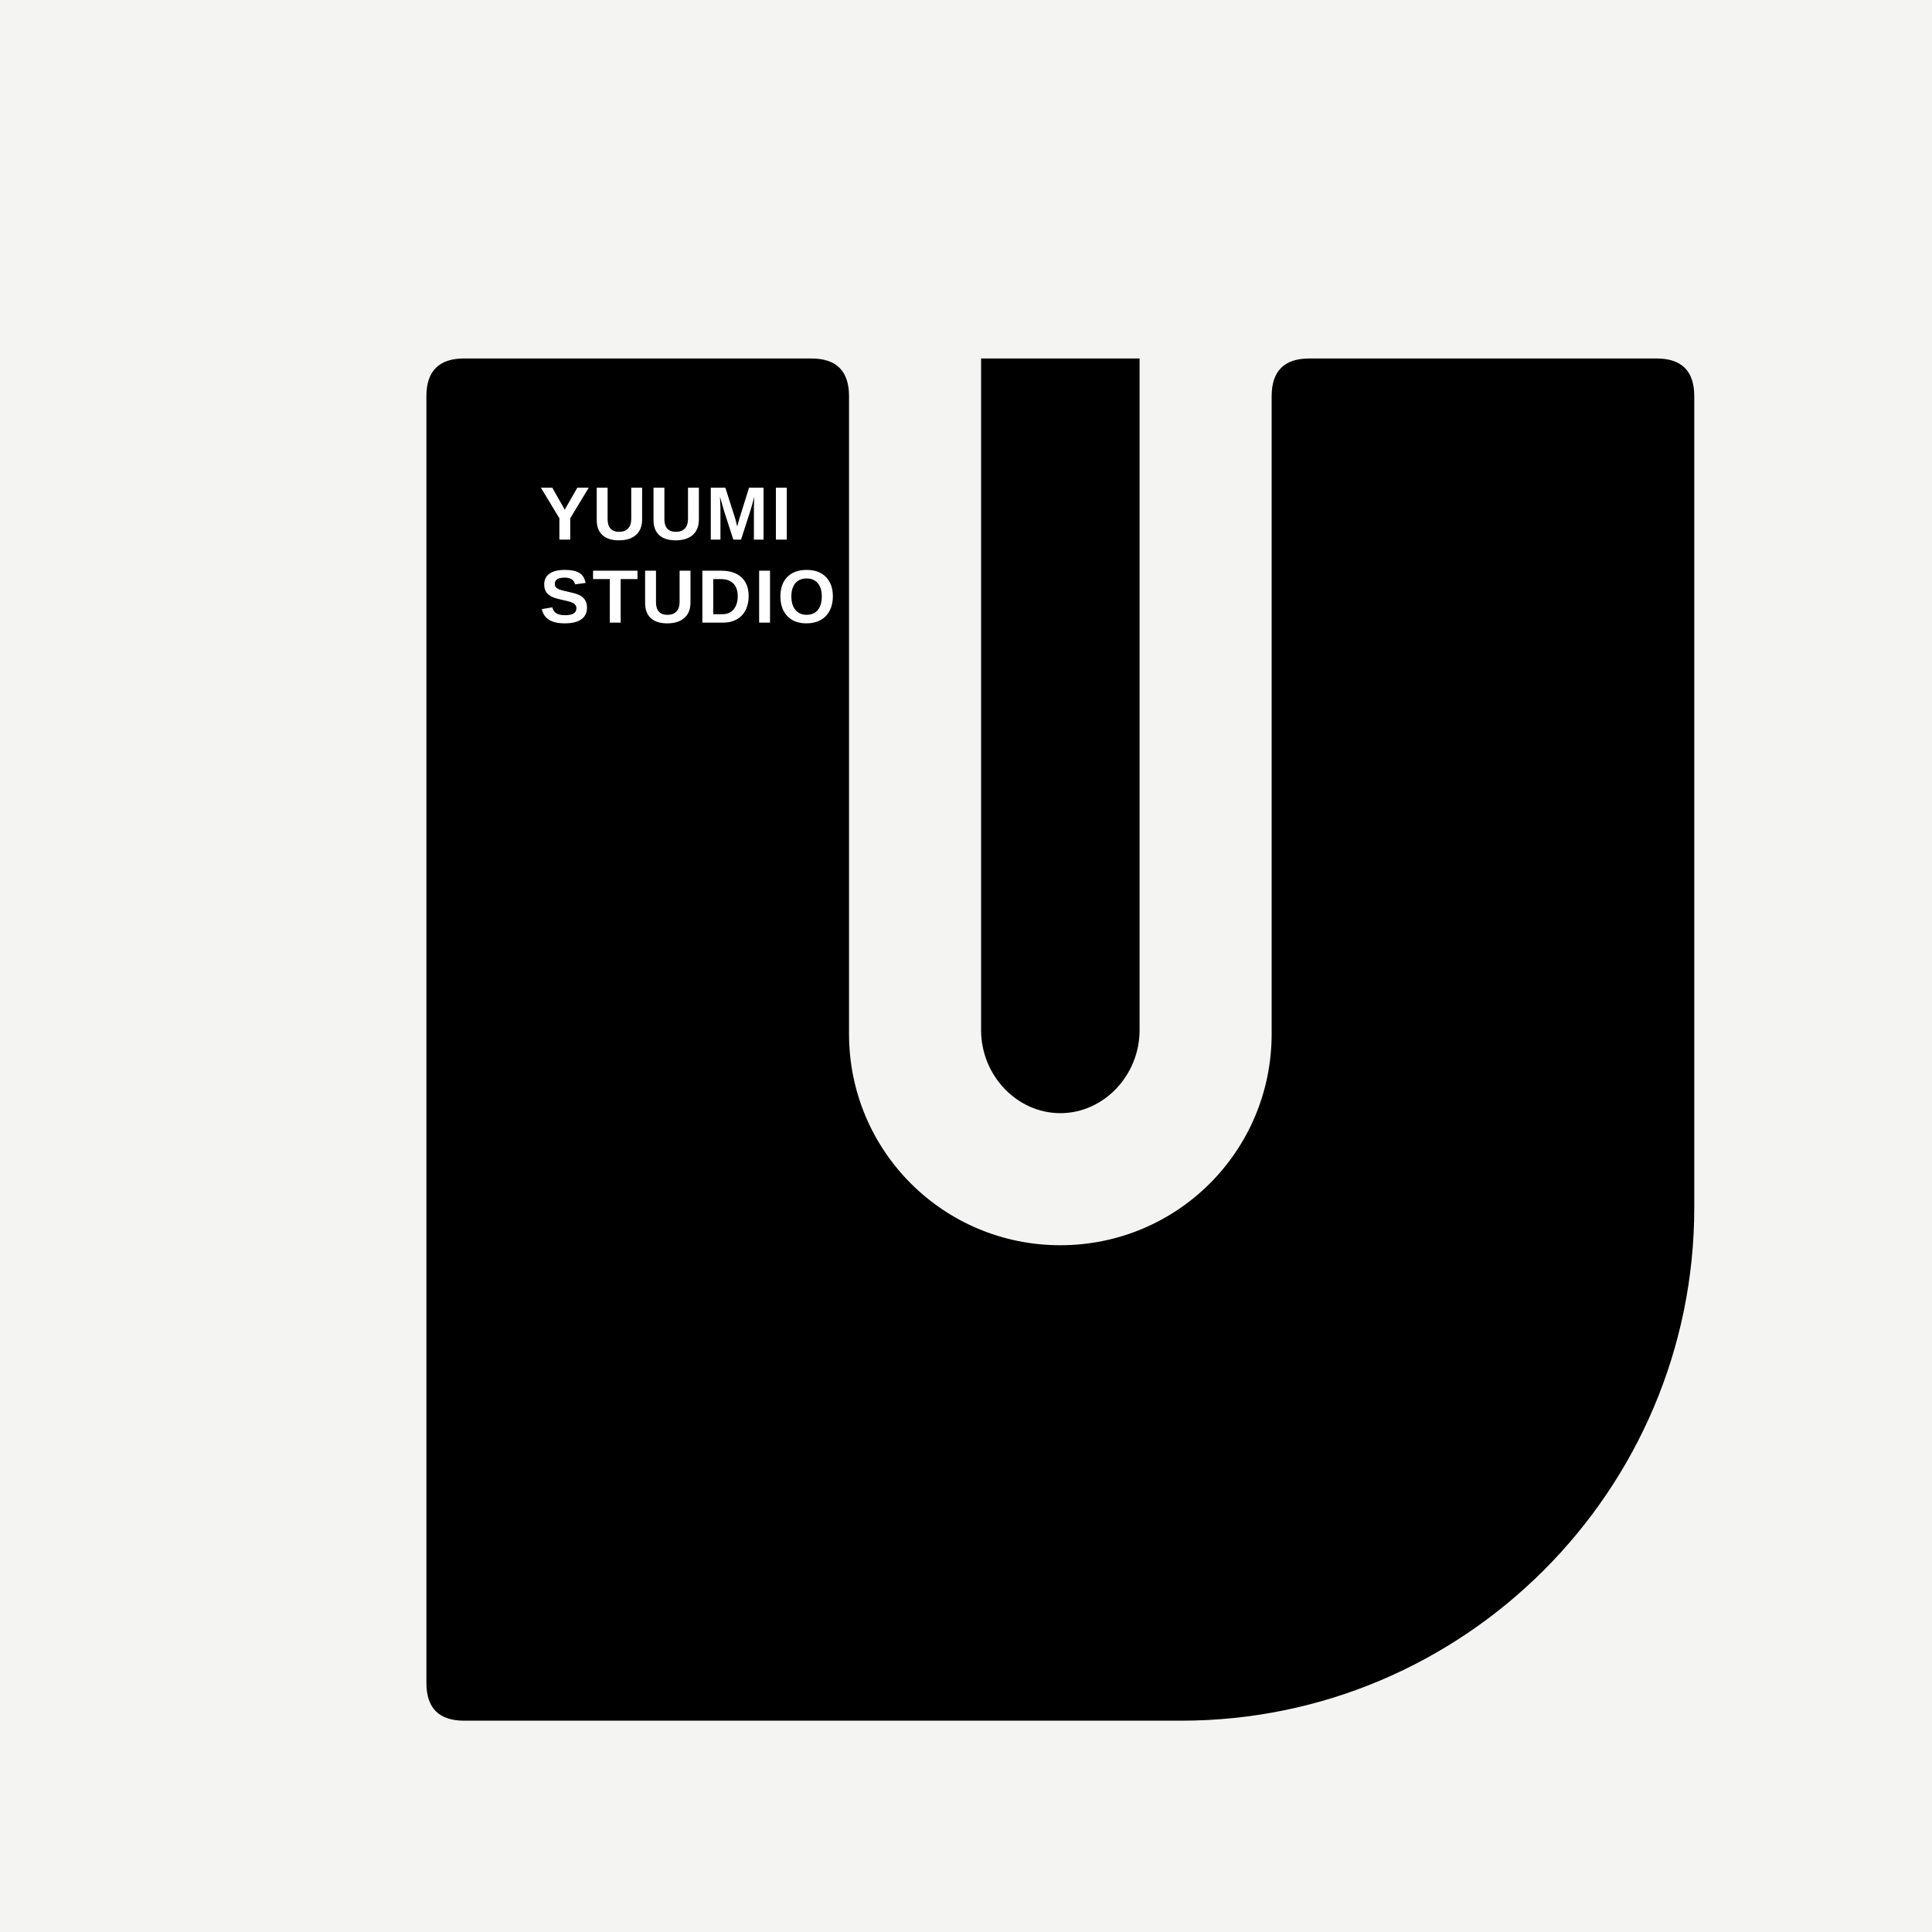
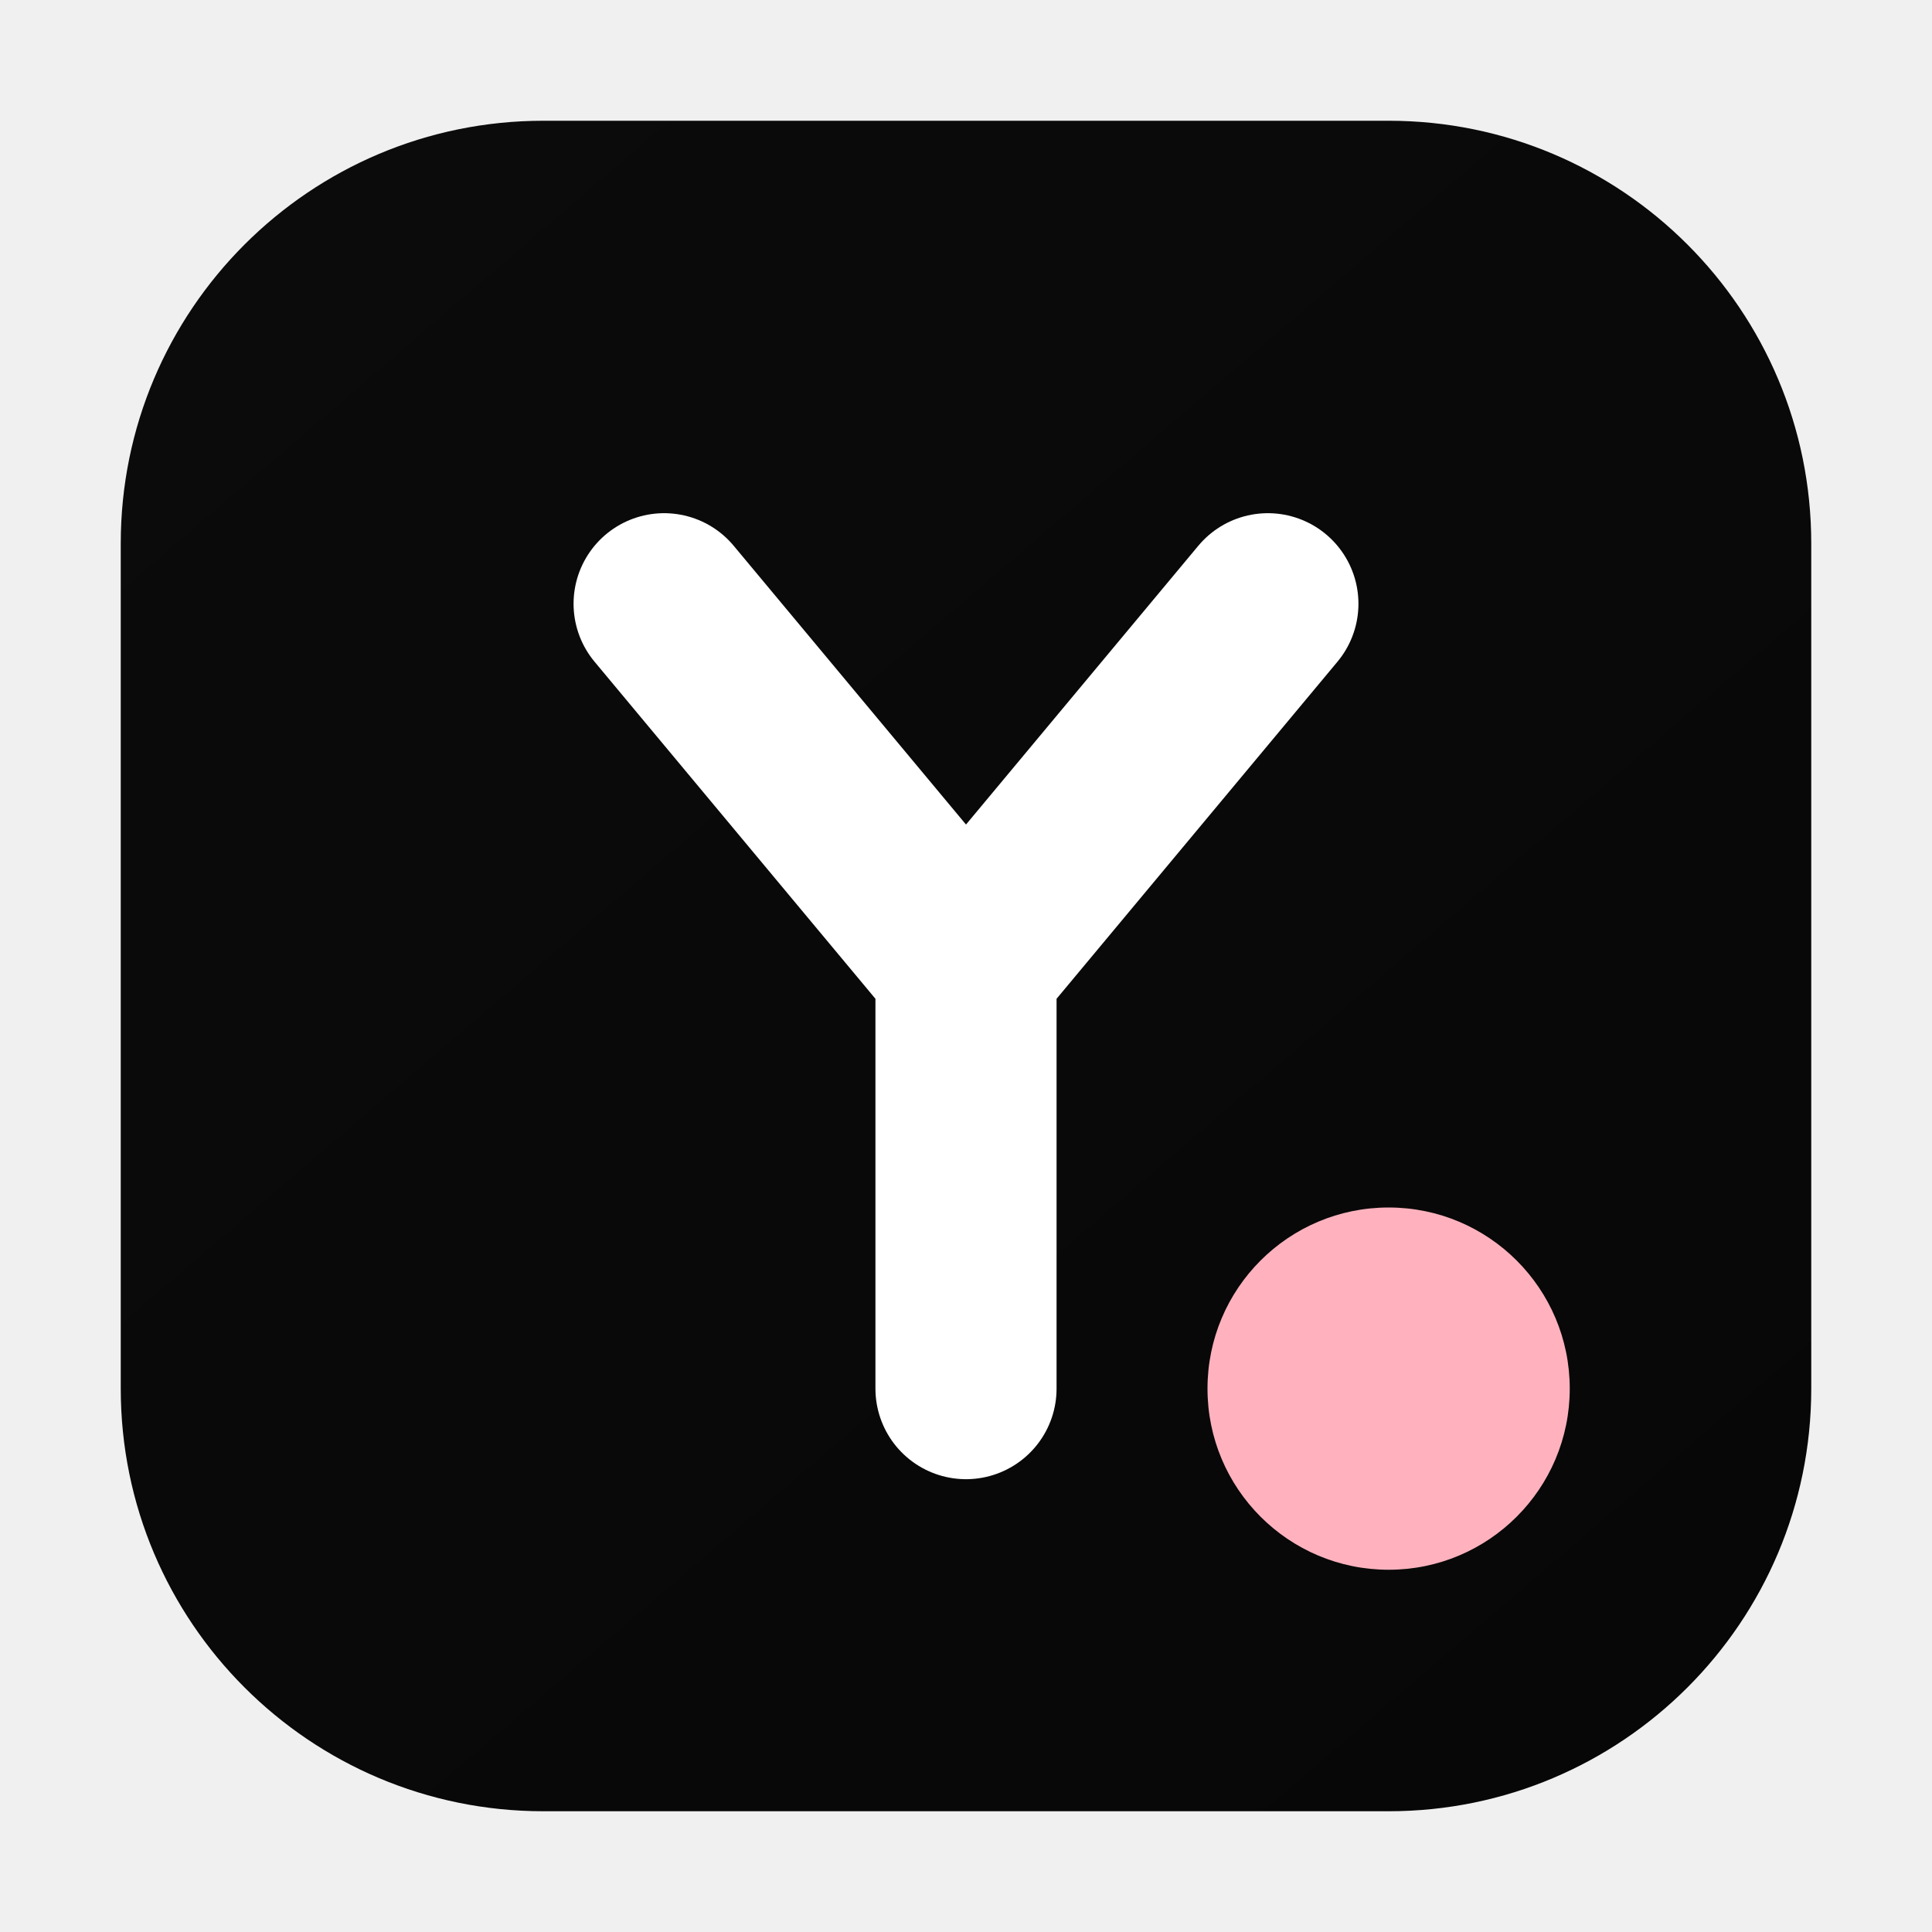
- <svg xmlns="http://www.w3.org/2000/svg" width="1024" height="1024" viewBox="0 0 1024 1024" role="img" aria-labelledby="title desc">
-   <rect width="1024" height="1024" fill="#F4F4F2" />
-   <path fill="#000000" fill-rule="evenodd" d="       M 226 210       Q 226 190 246 190       L 430 190       Q 450 190 450 210       L 450 548       C 450 610 500 660 562 660       C 624 660 674 610 674 548       L 674 210       Q 674 190 694 190       L 878 190       Q 898 190 898 210       L 898 640       C 898 790 776 912 626 912       L 246 912       Q 226 912 226 892       Z        M 520 190       L 604 190       L 604 546       C 604 570 585 590 562 590       C 539 590 520 570 520 546       Z     " />
-   <text x="286" y="286" fill="#FFFFFF" font-family="Arial, Helvetica, sans-serif" font-size="40" font-weight="800" letter-spacing="1.2">
-     <tspan x="286" dy="0">YUUMI</tspan>
-     <tspan x="286" dy="44">STUDIO</tspan>
-   </text>
+ <svg xmlns="http://www.w3.org/2000/svg" width="64" height="64" viewBox="0 0 64 64" fill="none">
+   <defs>
+     <linearGradient id="bg" x1="8" y1="4" x2="56" y2="60" gradientUnits="userSpaceOnUse">
+       <stop stop-color="#0B0B0C" />
+       <stop offset="1" stop-color="#070707" />
+     </linearGradient>
+   </defs>
+   <rect x="4" y="4" width="56" height="56" rx="14" fill="url(#bg)" />
+   <path d="M22 20L32 32L42 20M32 32V46" stroke="#FFFFFF" stroke-width="6" stroke-linecap="round" stroke-linejoin="round" />
+   <circle cx="46" cy="46" r="6" fill="#FFB2BE" />
</svg>
